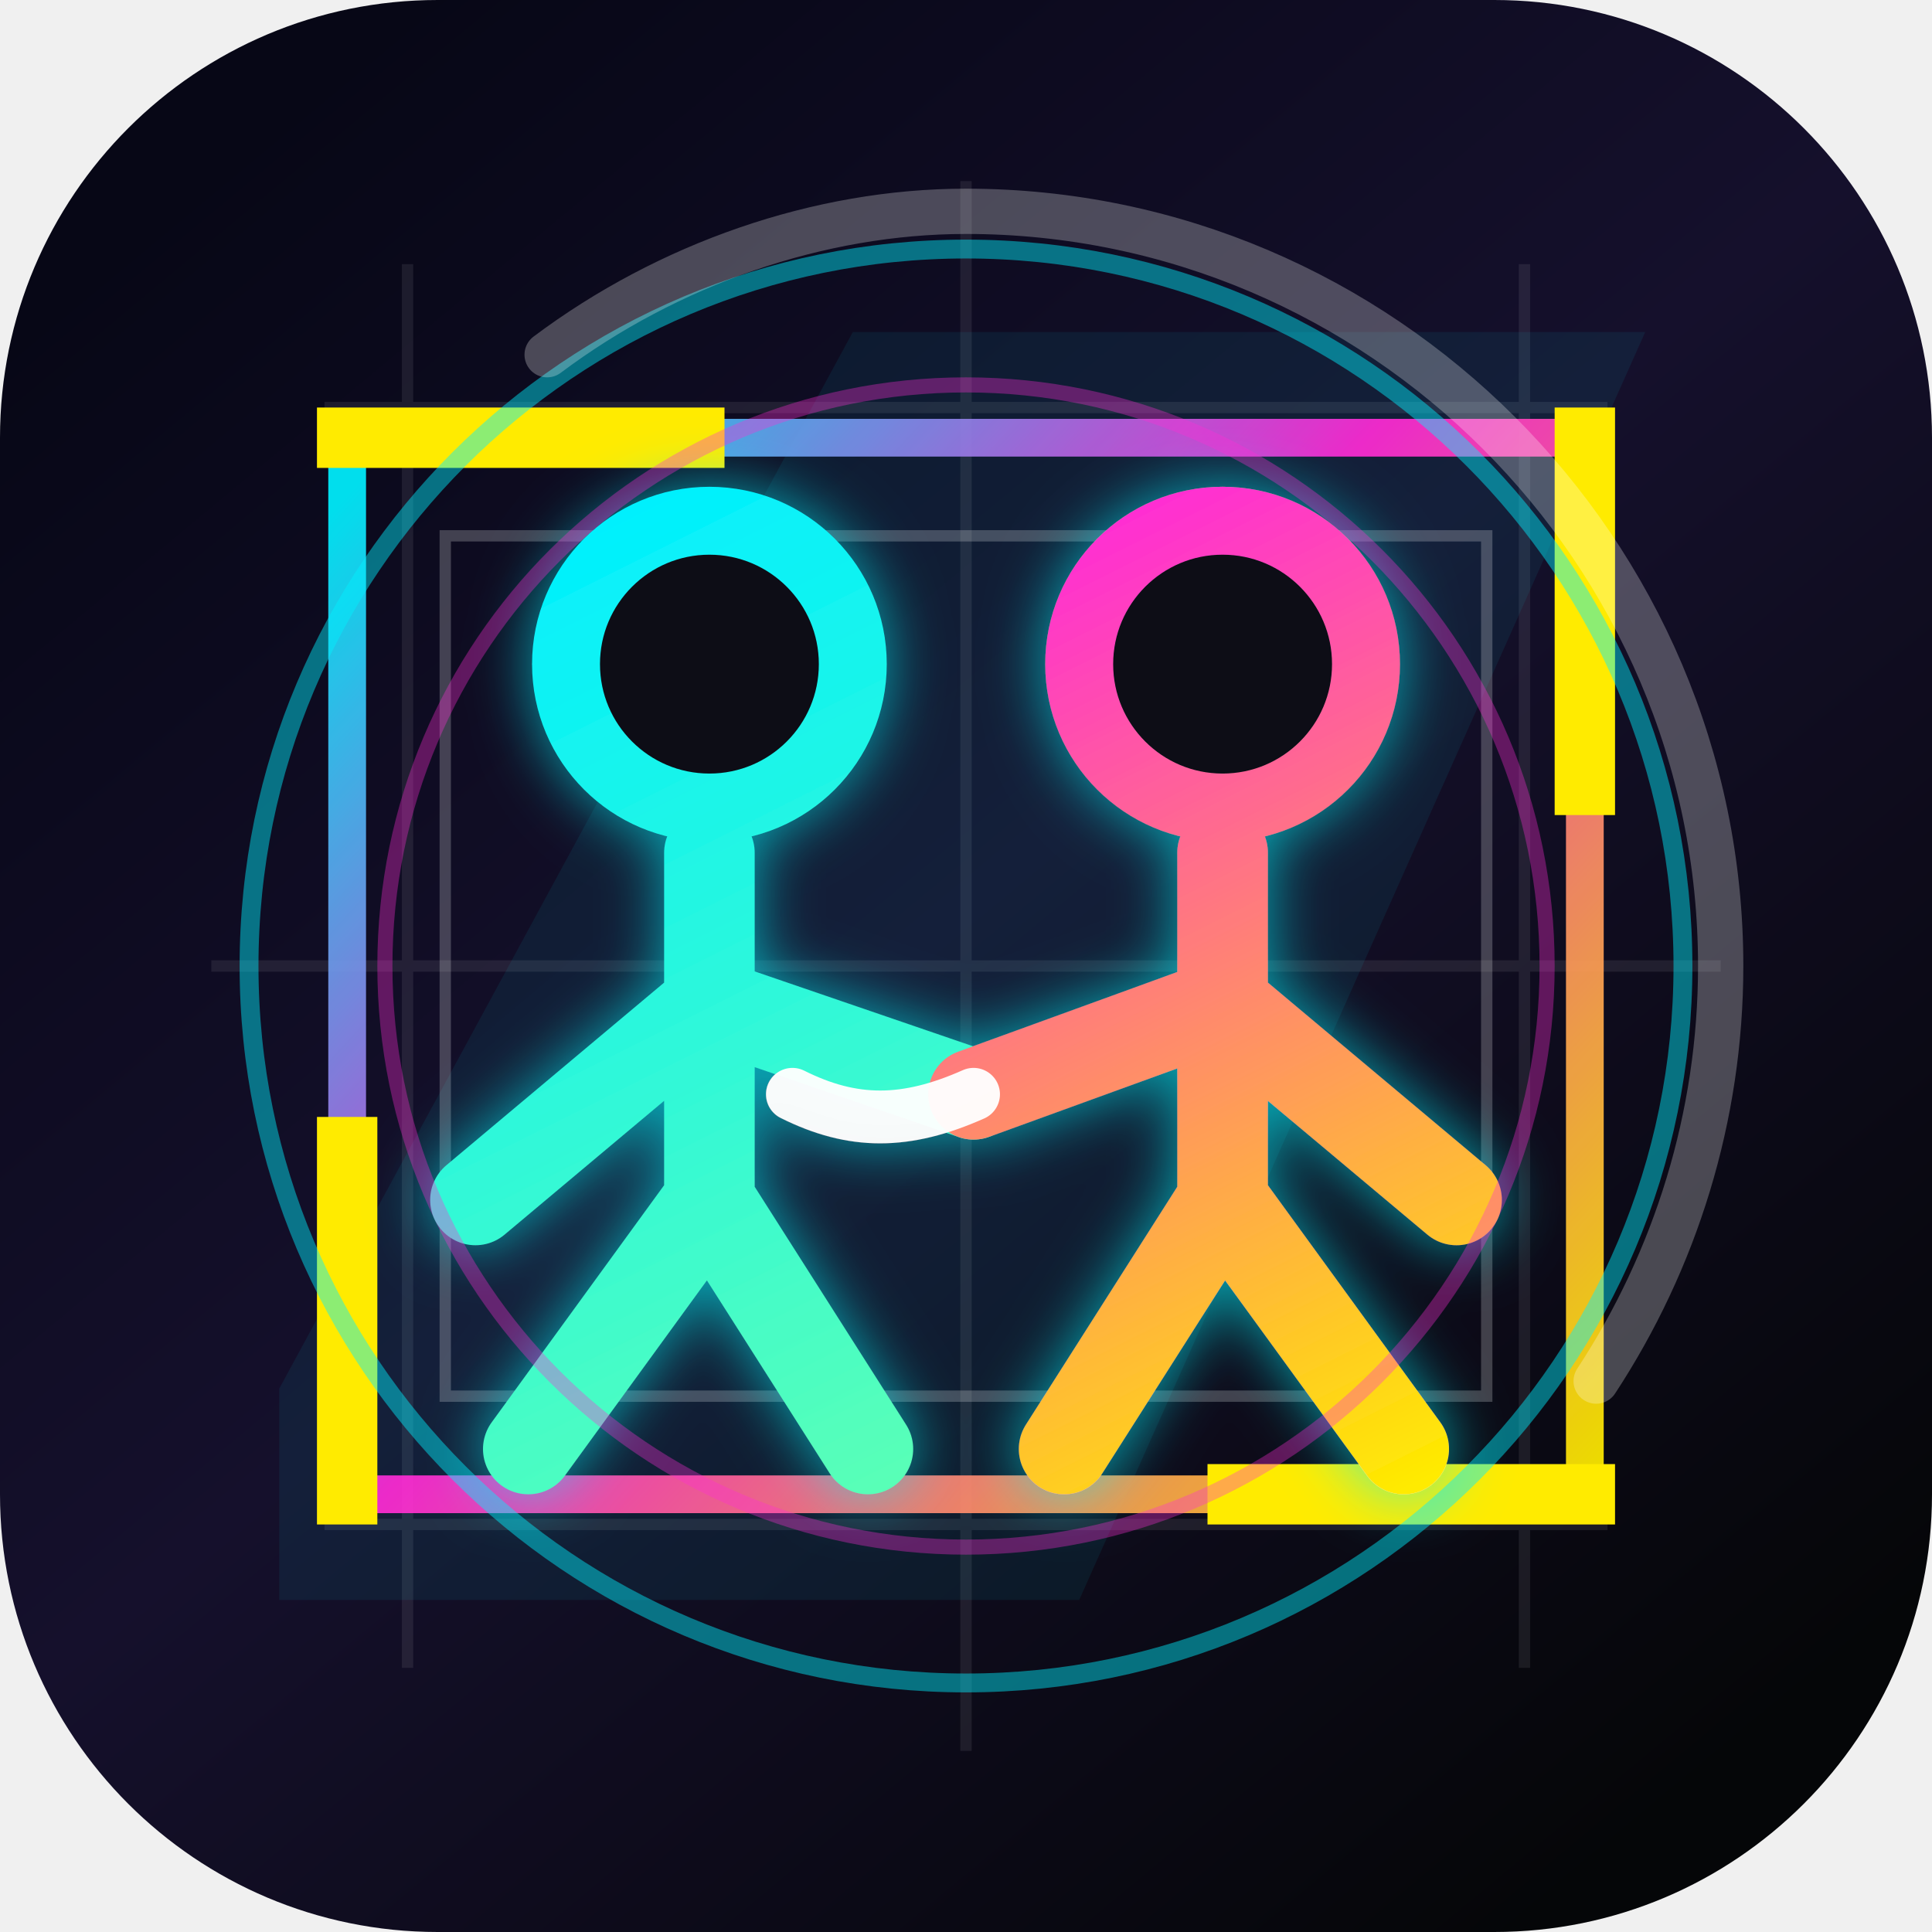
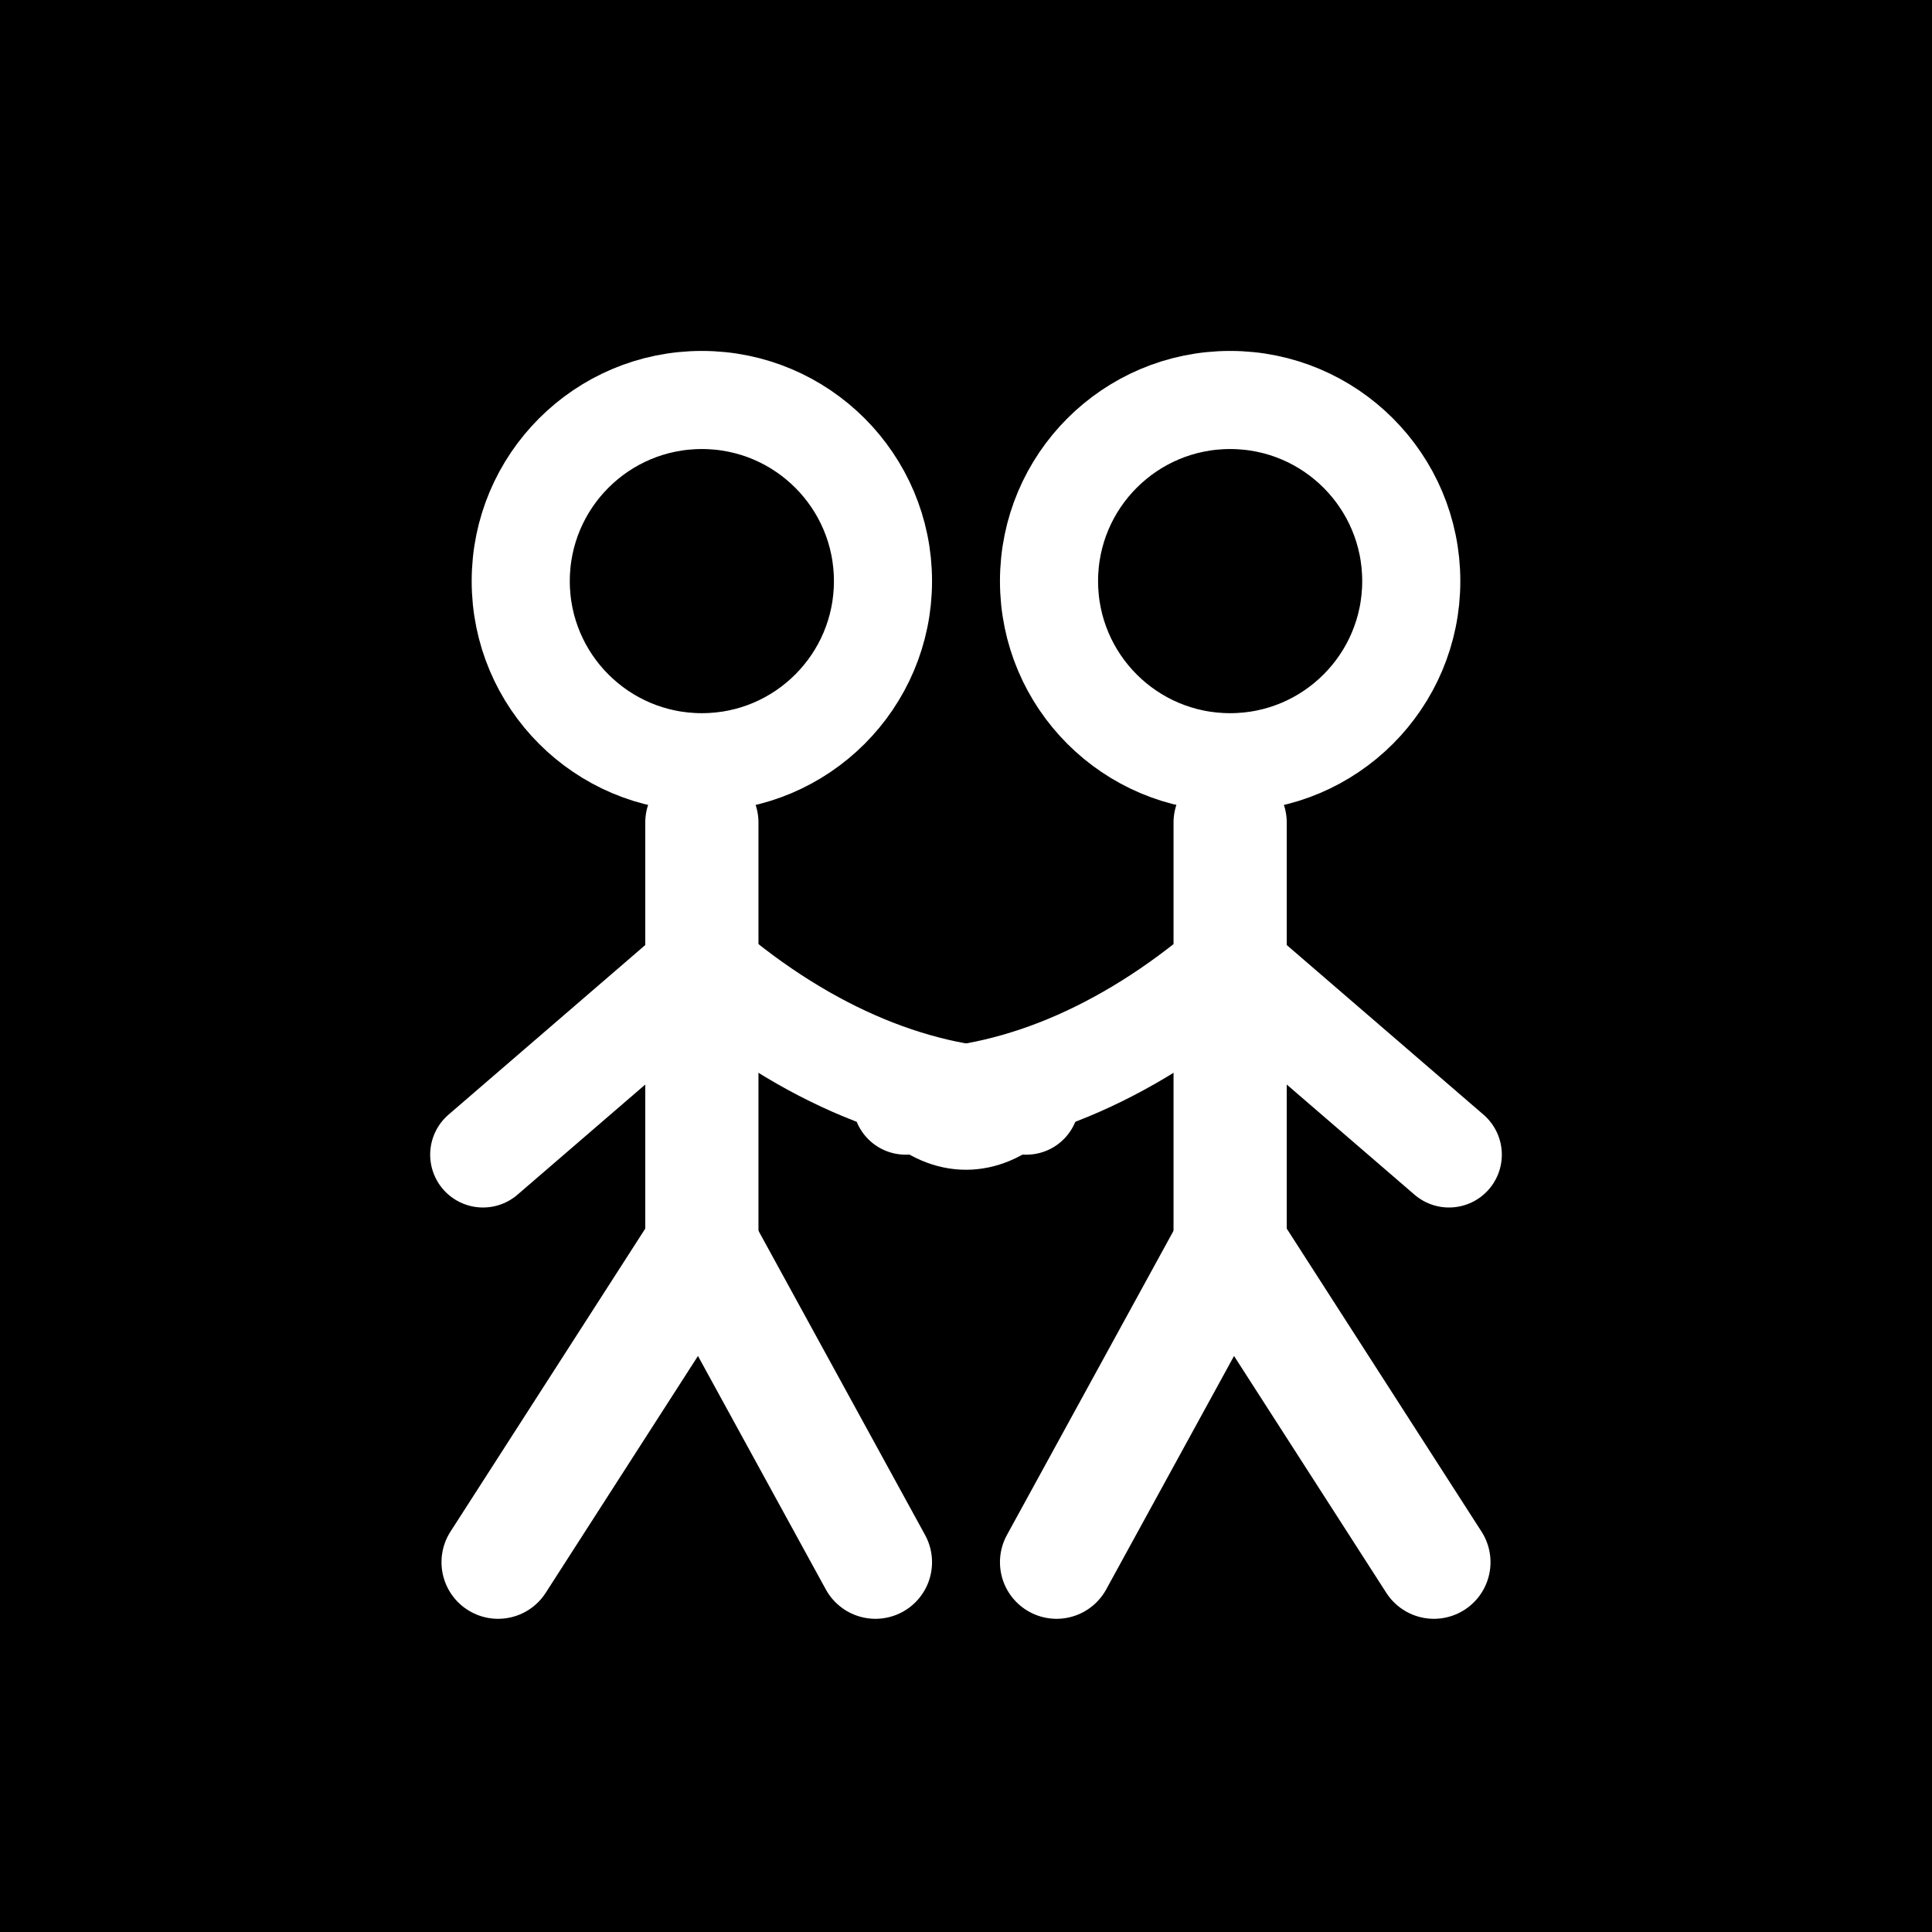
- <svg xmlns="http://www.w3.org/2000/svg" viewBox="0 0 512 512">
-   <defs>
-     <linearGradient id="bg" x1="70" y1="32" x2="442" y2="480" gradientUnits="userSpaceOnUse">
-       <stop stop-color="#070716" />
-       <stop offset="0.48" stop-color="#15102c" />
-       <stop offset="1" stop-color="#050608" />
-     </linearGradient>
-     <linearGradient id="neon" x1="104" y1="118" x2="410" y2="402" gradientUnits="userSpaceOnUse">
-       <stop stop-color="#00f0ff" />
-       <stop offset="0.45" stop-color="#ff2bd6" />
-       <stop offset="1" stop-color="#ffeb00" />
-     </linearGradient>
-     <linearGradient id="personA" x1="126" y1="148" x2="246" y2="388" gradientUnits="userSpaceOnUse">
-       <stop stop-color="#00f0ff" />
-       <stop offset="1" stop-color="#59ffb7" />
-     </linearGradient>
-     <linearGradient id="personB" x1="266" y1="148" x2="386" y2="388" gradientUnits="userSpaceOnUse">
-       <stop stop-color="#ff2bd6" />
-       <stop offset="1" stop-color="#ffeb00" />
-     </linearGradient>
-     <filter id="glow" x="-40%" y="-40%" width="180%" height="180%">
-       <feGaussianBlur stdDeviation="8" result="blur" />
-       <feColorMatrix in="blur" type="matrix" values="0 0 0 0 0 0 0 0 0 0.94 0 0 0 0 1 0 0 0 0.65 0" result="cyanGlow" />
-       <feMerge>
-         <feMergeNode in="cyanGlow" />
-         <feMergeNode in="SourceGraphic" />
-       </feMerge>
-     </filter>
-   </defs>
-   <rect width="512" height="512" rx="116" fill="url(#bg)" />
-   <path d="M86 108h340M56 256h400M86 404h340M108 70v372M256 48v416M404 70v372" fill="none" stroke="#ffffff" stroke-width="3" opacity="0.08" />
-   <path d="M74 368 226 88h210L286 424H74Z" fill="#00f0ff" opacity="0.07" />
-   <path d="M92 116h328v280H92Z" fill="none" stroke="url(#neon)" stroke-width="10" opacity="0.92" />
-   <path d="M118 142h276v228H118Z" fill="none" stroke="#ffffff" stroke-width="3" opacity="0.22" />
-   <path d="M92 116h92M328 396h92M420 116v92M92 304v92" fill="none" stroke="#ffeb00" stroke-width="16" stroke-linecap="square" />
-   <g filter="url(#glow)" stroke-linecap="round" stroke-linejoin="round">
-     <circle cx="188" cy="176" r="38" fill="#071017" stroke="url(#personA)" stroke-width="18" />
-     <path d="M188 226v92M188 266l-62 52M188 266l70 24M188 318l-48 66M188 318l42 66" fill="none" stroke="url(#personA)" stroke-width="24" />
-     <circle cx="324" cy="176" r="38" fill="#071017" stroke="url(#personB)" stroke-width="18" />
-     <path d="M324 226v92M324 266l62 52M324 266l-66 24M324 318l48 66M324 318l-42 66" fill="none" stroke="url(#personB)" stroke-width="24" />
-     <path d="M258 290c-18 8-32 8-48 0" fill="none" stroke="#ffffff" stroke-width="14" opacity="0.96" />
+ <svg xmlns="http://www.w3.org/2000/svg" viewBox="0 0 512 512" role="img" aria-label="Festival Buddy">
+   <rect width="512" height="512" fill="#000000" />
+   <g fill="none" stroke="#ffffff" stroke-linecap="round" stroke-linejoin="round">
+     <circle cx="186" cy="154" r="48" fill="#000000" stroke-width="26" />
+     <path d="M186 218v112" stroke-width="30" />
+     <path d="M186 256 128 306" stroke-width="28" />
+     <path d="M186 256c28 24 58 36 86 36" stroke-width="28" />
+     <path d="M186 330 132 414" stroke-width="30" />
+     <path d="M186 330 232 414" stroke-width="30" />
+     <circle cx="326" cy="154" r="48" fill="#000000" stroke-width="26" />
+     <path d="M326 218v112" stroke-width="30" />
+     <path d="M326 256 384 306" stroke-width="28" />
+     <path d="M326 256c-28 24-58 36-86 36" stroke-width="28" />
+     <path d="M326 330 380 414" stroke-width="30" />
+     <path d="M326 330 280 414" stroke-width="30" />
  </g>
-   <circle cx="256" cy="256" r="190" fill="none" stroke="#00f0ff" stroke-width="5" opacity="0.45" />
-   <circle cx="256" cy="256" r="154" fill="none" stroke="#ff2bd6" stroke-width="4" opacity="0.34" />
-   <path d="M145 94c32-24 72-38 111-38 110 0 200 90 200 200 0 40-12 78-33 110" fill="none" stroke="#ffffff" stroke-width="12" stroke-linecap="round" opacity="0.26" />
+   <path d="M242 292c9 8 19 8 28 0" fill="none" stroke="#ffffff" stroke-width="24" stroke-linecap="round" />
</svg>
